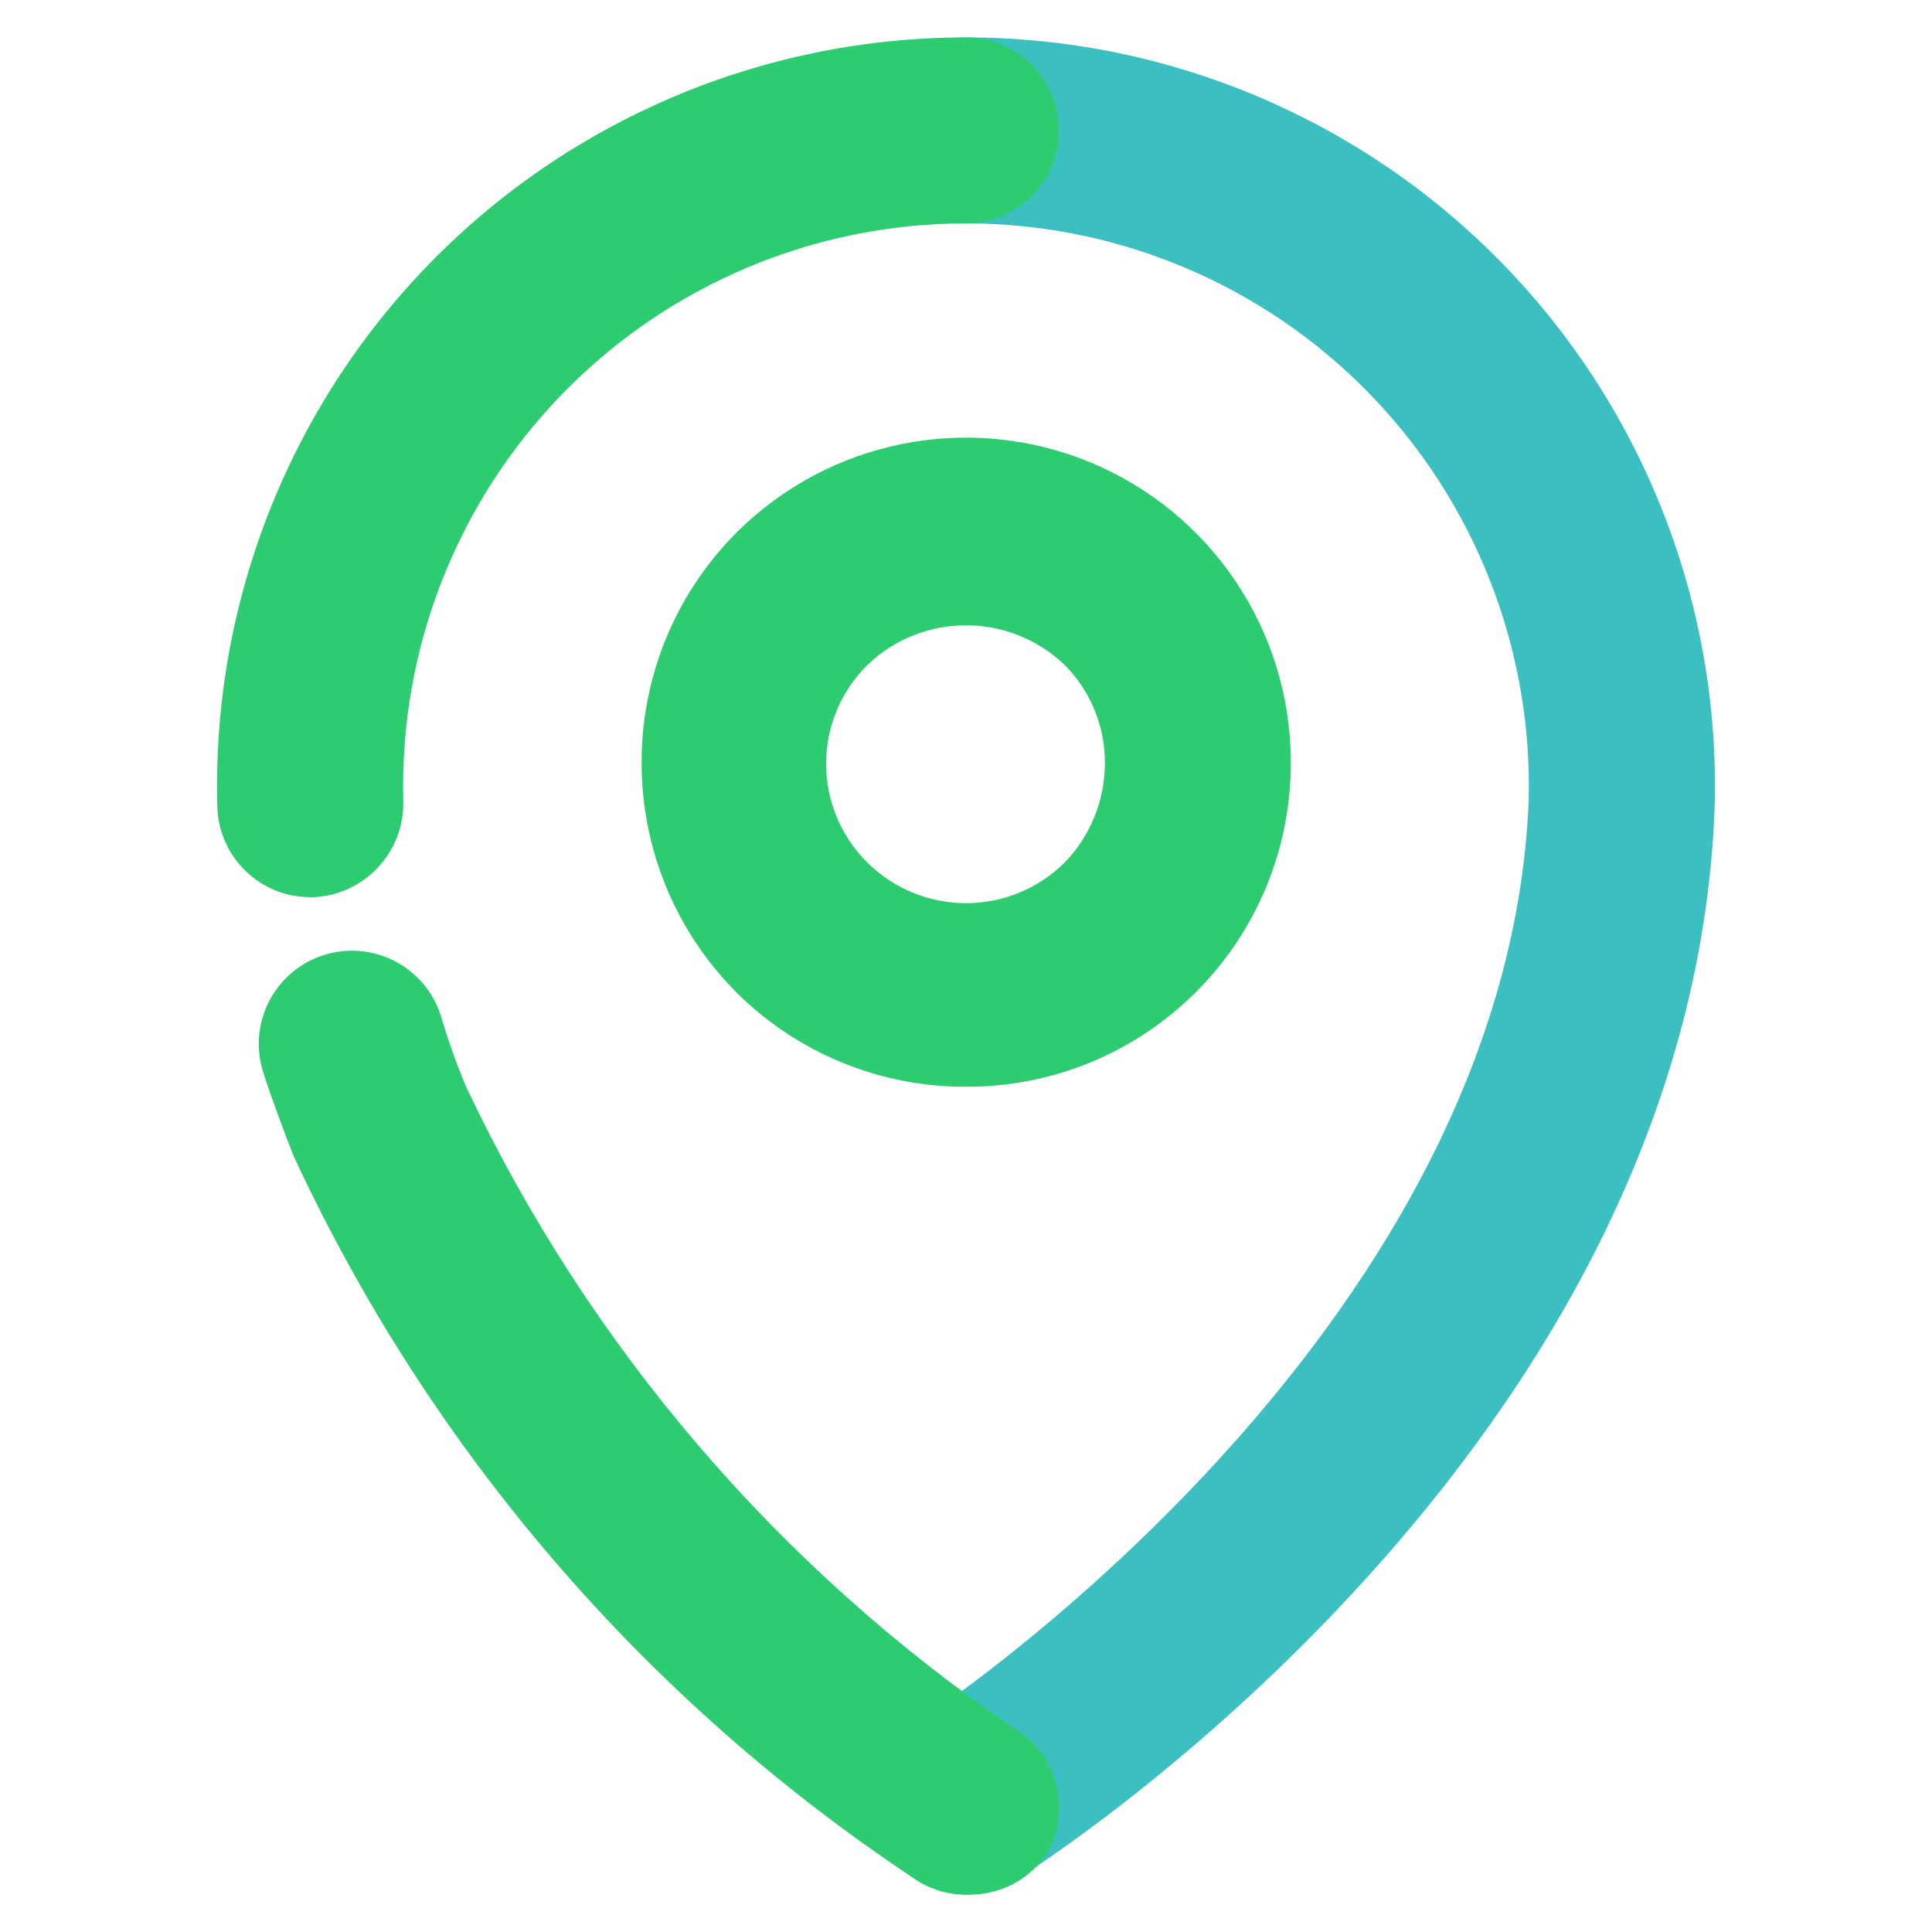
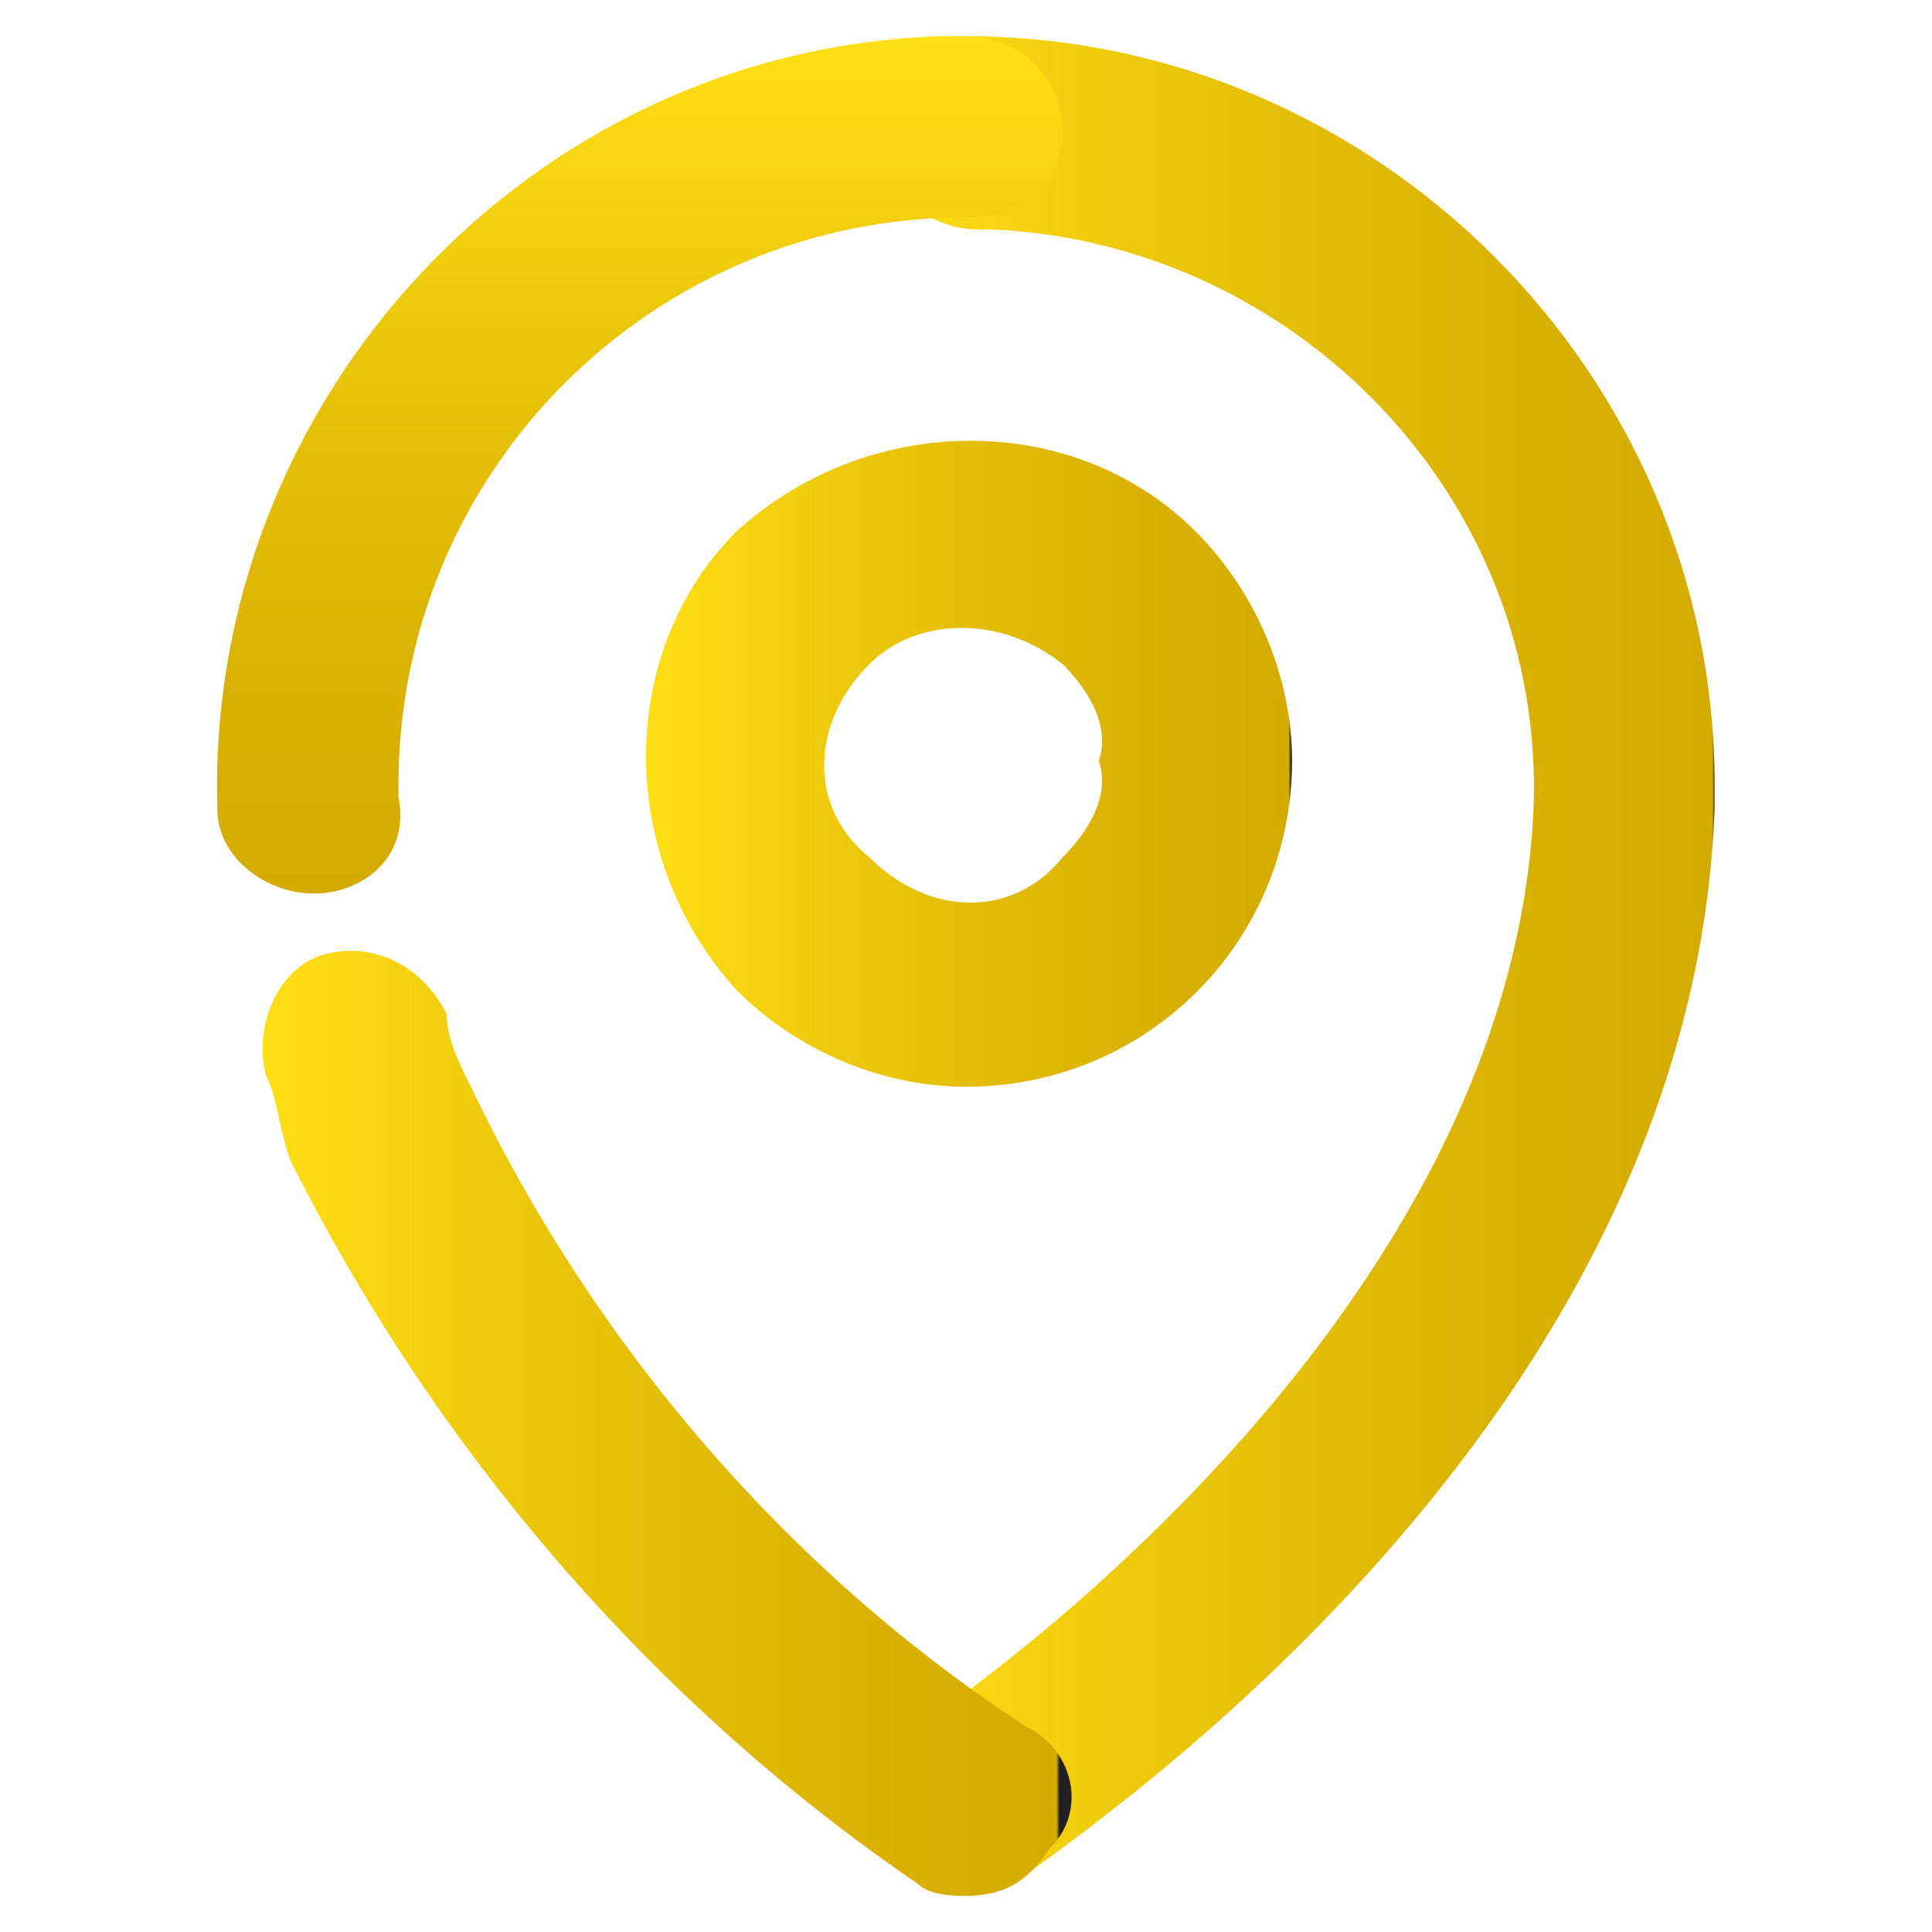
- <svg xmlns="http://www.w3.org/2000/svg" id="Layer_1" data-name="Layer 1" viewBox="0 0 16 16">
-   <defs>
-     <style>.cls-1{fill:#2ecc71;}.cls-2{fill:#3cbfc0;}</style>
-   </defs>
-   <path class="cls-1" d="M8,9a2.68,2.68,0,0,1-1.9-.78h0a2.7,2.7,0,0,1,0-3.81,2.69,2.69,0,0,1,4.59,1.9A2.68,2.68,0,0,1,8,9ZM7.18,7.14a1.16,1.16,0,0,0,1.64,0,1.18,1.18,0,0,0,.33-.82,1.14,1.14,0,0,0-.33-.81,1.18,1.18,0,0,0-1.64,0A1.15,1.15,0,0,0,7.18,7.14Z" />
-   <path class="cls-2" d="M8,15.69a.77.77,0,0,1-.41-1.42s4.89-3.17,5.07-7.64A4.66,4.66,0,0,0,8,1.85.77.77,0,0,1,8,.31a6.2,6.2,0,0,1,6.2,6.38C14,12,8.64,15.43,8.41,15.57A.75.75,0,0,1,8,15.69Z" />
-   <path class="cls-1" d="M8,15.69a.75.75,0,0,1-.41-.12,14.5,14.5,0,0,1-5.16-6c-.09-.23-.18-.47-.25-.69a.77.77,0,1,1,1.47-.47A5.71,5.71,0,0,0,3.86,9a13.3,13.3,0,0,0,4.55,5.32.76.76,0,0,1,.24,1.06A.77.77,0,0,1,8,15.69Z" />
-   <path class="cls-1" d="M2.57,7.43a.77.77,0,0,1-.77-.74A6.2,6.2,0,0,1,8,.31.77.77,0,0,1,8,1.85,4.66,4.66,0,0,0,3.34,6.63a.78.78,0,0,1-.74.8Z" />
+ <svg xmlns="http://www.w3.org/2000/svg" version="1.1" id="Layer_1" x="0px" y="0px" viewBox="0 0 16 16" style="enable-background:new 0 0 16 16;" xml:space="preserve">
+   <style type="text/css">
+ 	.st0{fill:url(#SVGID_1_);}
+ 	.st1{fill:url(#SVGID_2_);}
+ 	.st2{fill:url(#SVGID_3_);}
+ 	.st3{fill:url(#SVGID_4_);}
+ </style>
+   <linearGradient id="SVGID_1_" gradientUnits="userSpaceOnUse" x1="5.313" y1="6.312" x2="10.69" y2="6.312">
+     <stop offset="0" style="stop-color:#FFDF15" />
+     <stop offset="0.371" style="stop-color:#E9C50A" />
+     <stop offset="0.74" style="stop-color:#DAB203" />
+     <stop offset="0.996" style="stop-color:#D4AB00" />
+     <stop offset="1" style="stop-color:#231F20" />
+   </linearGradient>
+   <path class="st0" d="M8,9C7.3,9,6.6,8.7,6.1,8.2l0,0c-1-1.1-1-2.8,0-3.8c1.1-1,2.8-1,3.8,0c0.5,0.5,0.8,1.2,0.8,1.9  C10.7,7.8,9.5,9,8,9C8,9,8,9,8,9z M7.2,7.1c0.5,0.5,1.2,0.5,1.6,0C9,6.9,9.2,6.6,9.1,6.3C9.2,6,9,5.7,8.8,5.5  c-0.5-0.4-1.2-0.4-1.6,0C6.7,6,6.7,6.7,7.2,7.1C7.2,7.1,7.2,7.1,7.2,7.1z" />
+   <linearGradient id="SVGID_2_" gradientUnits="userSpaceOnUse" x1="7.23" y1="8" x2="14.203" y2="8">
+     <stop offset="0" style="stop-color:#FFDF15" />
+     <stop offset="0.371" style="stop-color:#E9C50A" />
+     <stop offset="0.74" style="stop-color:#DAB203" />
+     <stop offset="0.996" style="stop-color:#D4AB00" />
+     <stop offset="1" style="stop-color:#231F20" />
+   </linearGradient>
+   <path class="st1" d="M8,15.7c-0.4,0-0.8-0.3-0.8-0.8c0-0.3,0.1-0.5,0.4-0.6c0,0,4.9-3.2,5.1-7.6c0.1-2.6-2-4.7-4.5-4.8  c0,0-0.1,0-0.1,0c-0.4,0-0.8-0.3-0.8-0.8S7.6,0.3,8,0.3c3.4,0,6.2,2.8,6.2,6.2c0,0.1,0,0.1,0,0.2C14,12,8.6,15.4,8.4,15.6  C8.3,15.6,8.1,15.7,8,15.7z" />
+   <linearGradient id="SVGID_3_" gradientUnits="userSpaceOnUse" x1="2.143" y1="11.782" x2="8.772" y2="11.782">
+     <stop offset="0" style="stop-color:#FFDF15" />
+     <stop offset="0.371" style="stop-color:#E9C50A" />
+     <stop offset="0.74" style="stop-color:#DAB203" />
+     <stop offset="0.996" style="stop-color:#D4AB00" />
+     <stop offset="1" style="stop-color:#231F20" />
+   </linearGradient>
+   <path class="st2" d="M8,15.7c-0.1,0-0.3,0-0.4-0.1c-2.2-1.5-4-3.6-5.2-6C2.3,9.3,2.3,9.1,2.2,8.9C2.1,8.5,2.3,8,2.7,7.9  c0.4-0.1,0.8,0.1,1,0.5C3.7,8.6,3.8,8.8,3.9,9c1,2.1,2.6,4,4.6,5.3c0.4,0.2,0.5,0.7,0.2,1c0,0,0,0,0,0C8.5,15.6,8.3,15.7,8,15.7z" />
+   <linearGradient id="SVGID_4_" gradientUnits="userSpaceOnUse" x1="5.284" y1="0.31" x2="5.284" y2="7.43">
+     <stop offset="0" style="stop-color:#FFDF15" />
+     <stop offset="0.371" style="stop-color:#E9C50A" />
+     <stop offset="0.74" style="stop-color:#DAB203" />
+     <stop offset="0.996" style="stop-color:#D4AB00" />
+     <stop offset="1" style="stop-color:#231F20" />
+   </linearGradient>
+   <path class="st3" d="M2.6,7.4c-0.4,0-0.8-0.3-0.8-0.7c-0.1-3.4,2.6-6.3,6-6.4c0.1,0,0.1,0,0.2,0c0.4,0,0.8,0.3,0.8,0.8  S8.4,1.8,8,1.8c-2.6,0-4.7,2.1-4.7,4.7c0,0,0,0.1,0,0.1C3.4,7.1,3,7.4,2.6,7.4L2.6,7.4z" />
</svg>
